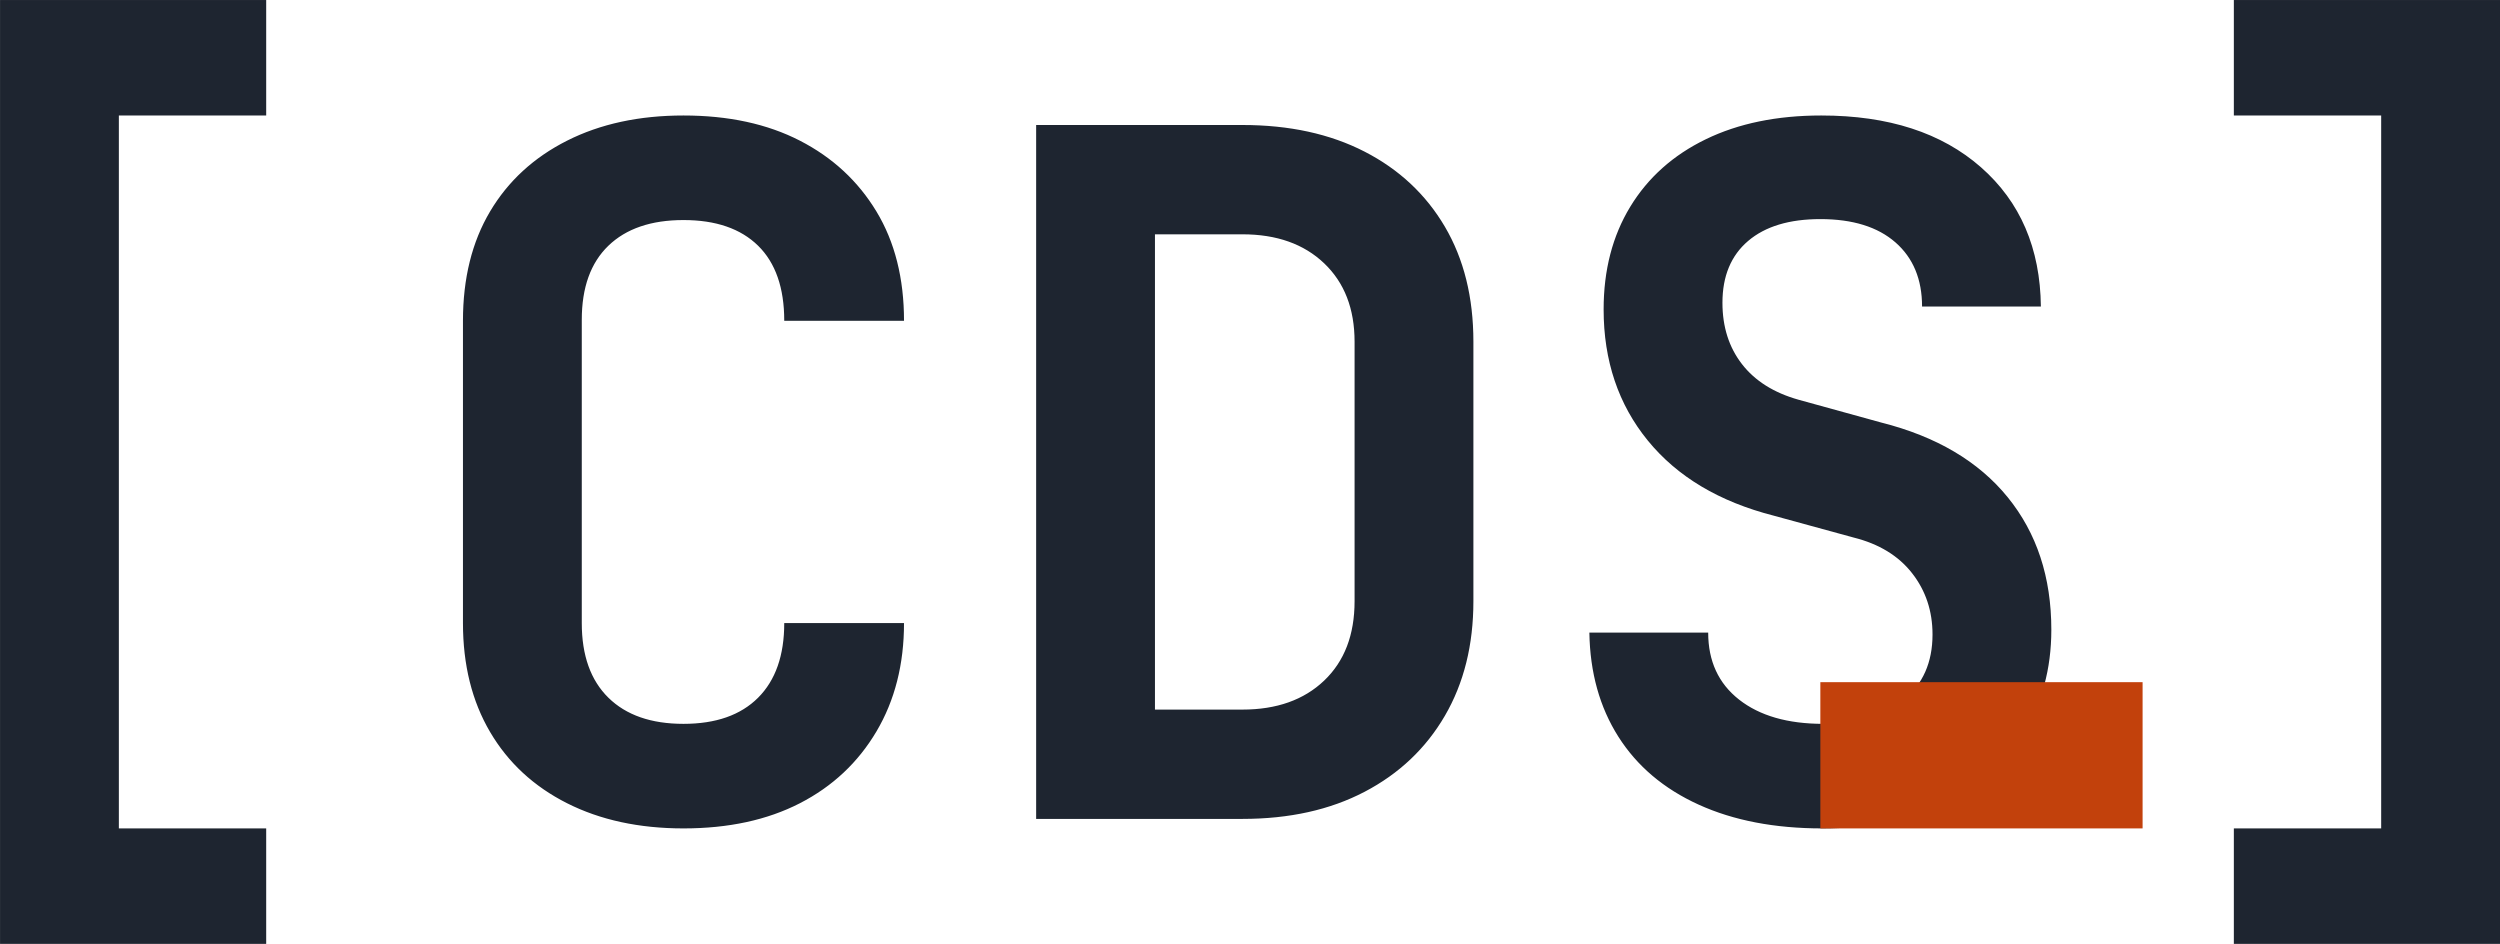
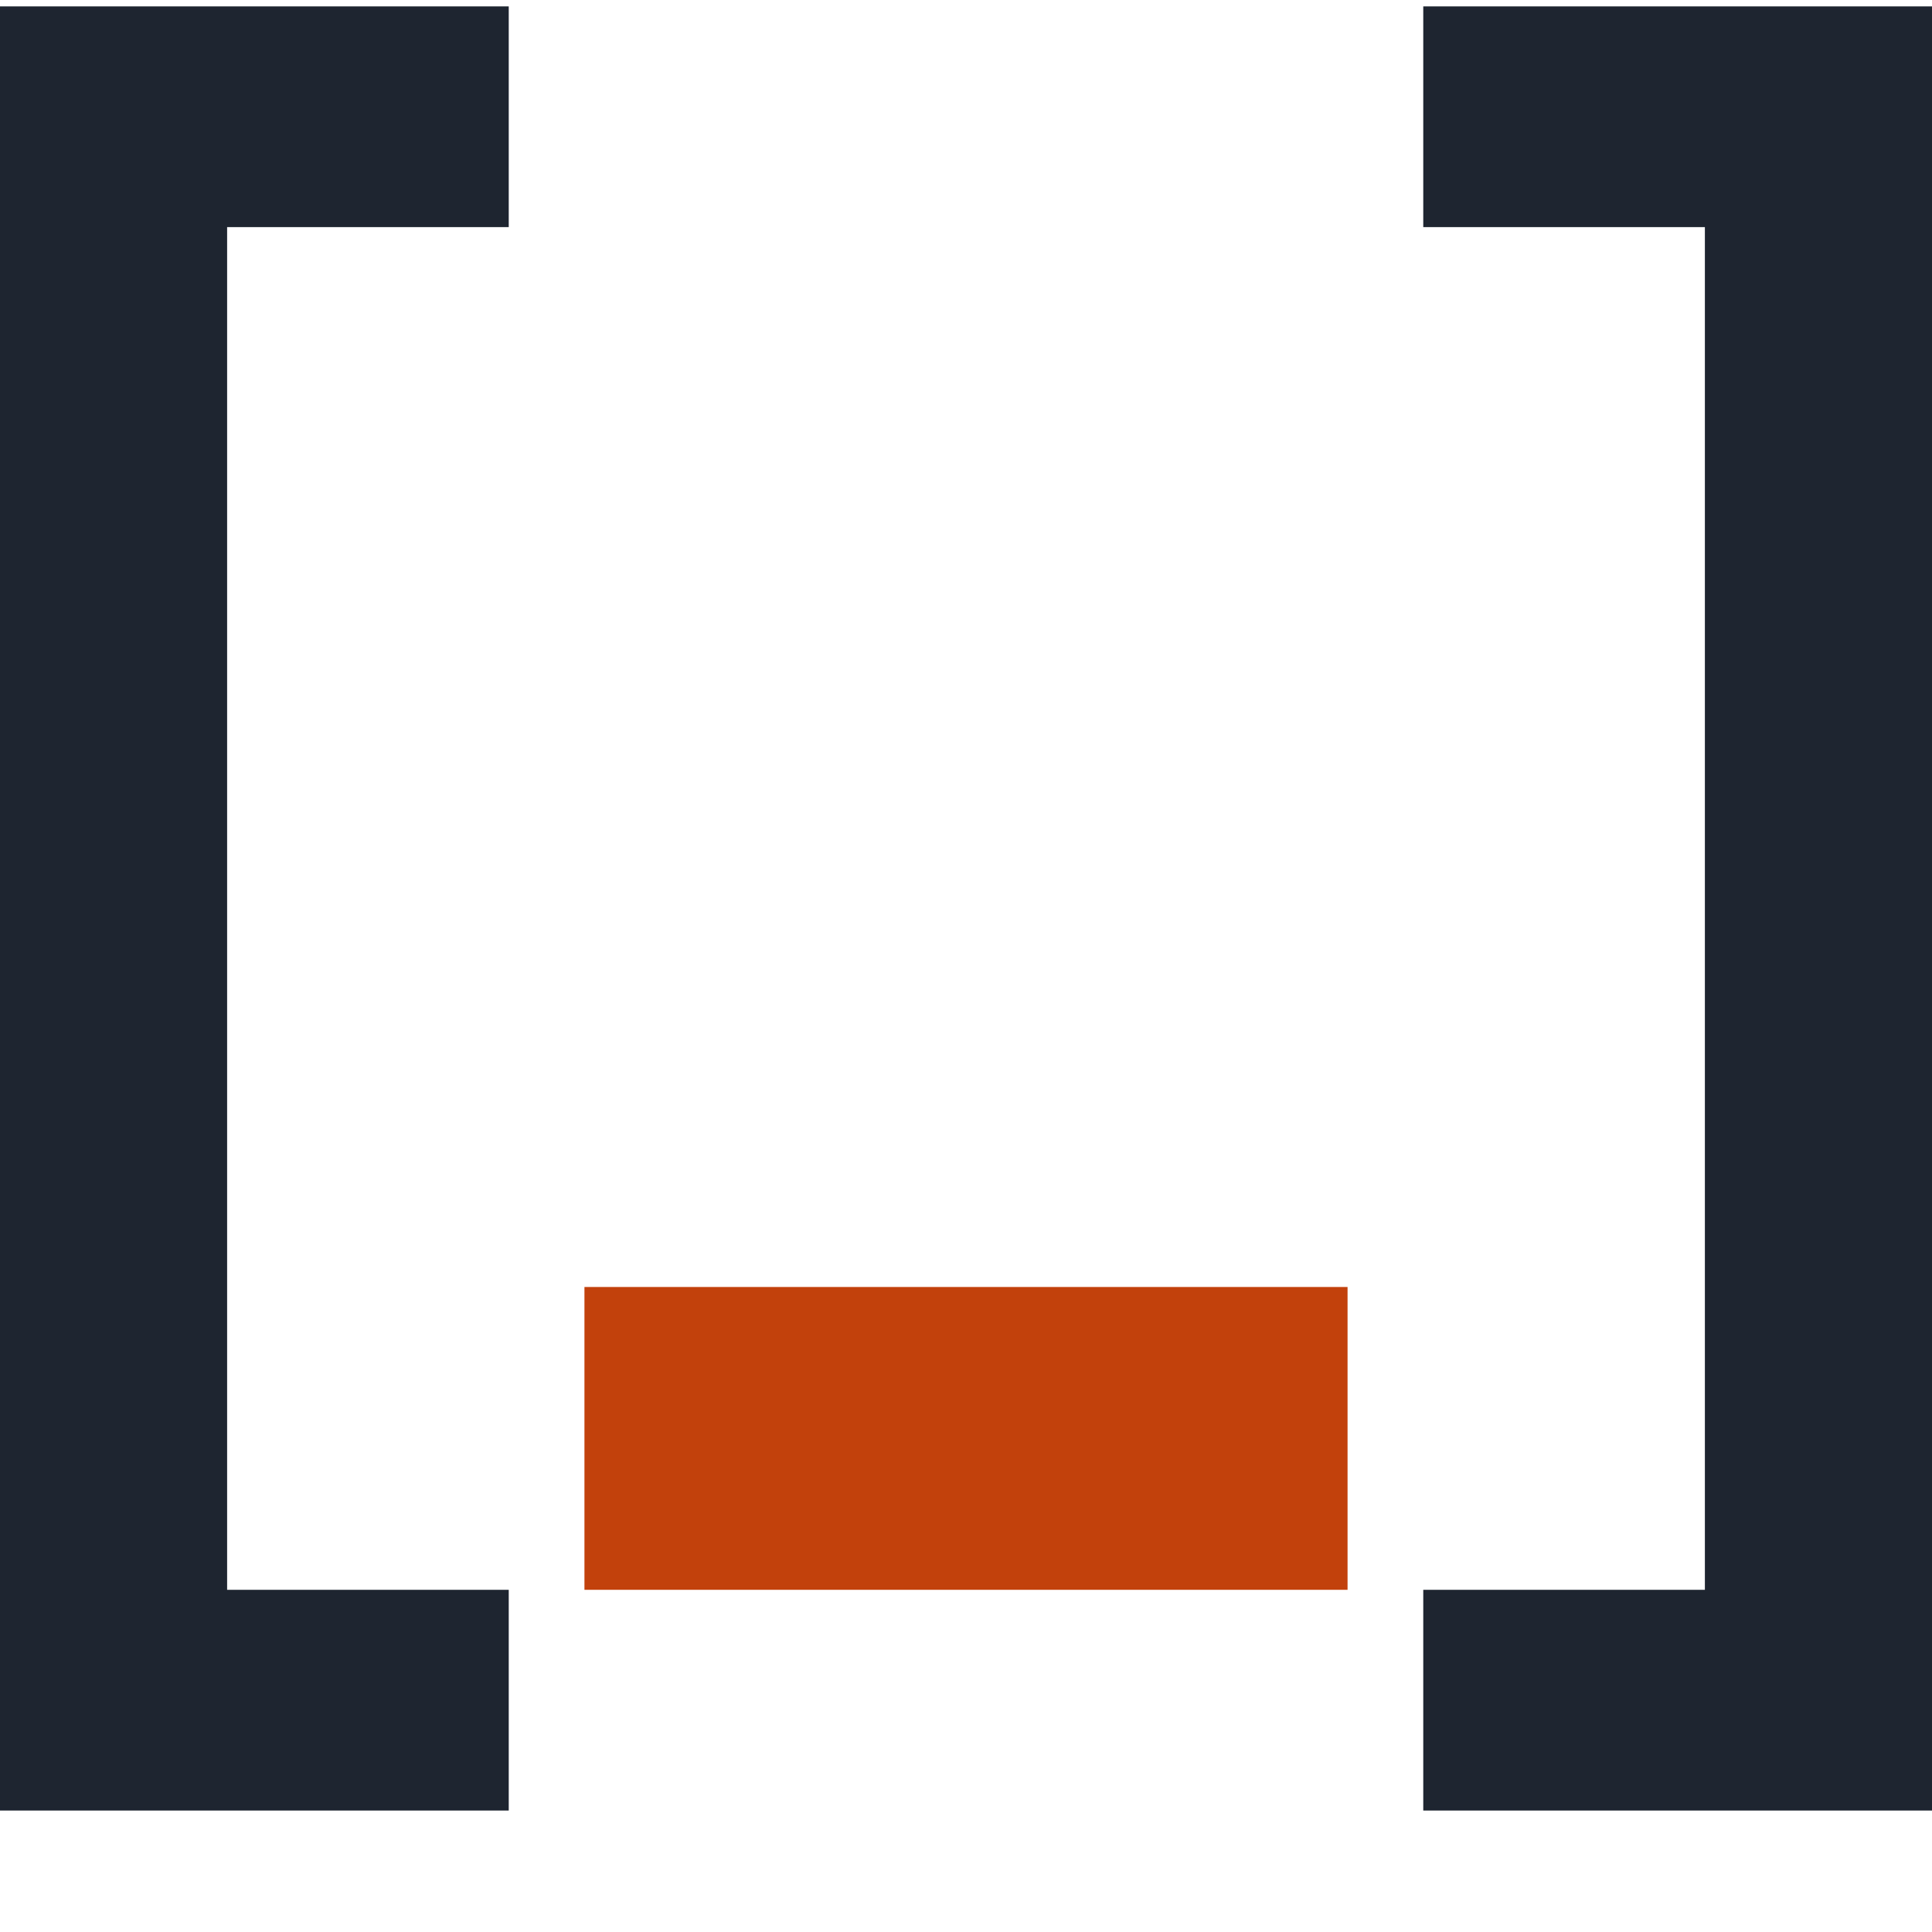
- <svg xmlns="http://www.w3.org/2000/svg" viewBox="15.809 1.091 68.381 25.818" role="img" aria-label="CDS">
+ <svg xmlns="http://www.w3.org/2000/svg" viewBox="0 0 32 32" role="img" aria-label="CDS">
  <style>.g{fill:#1E2530}@media(prefers-color-scheme:dark){.g{fill:#FBFAF7}}</style>
-   <g class="g">
-     <path d="M34.504 23.750Q32.684 23.750 31.319 23.061Q29.954 22.372 29.213 21.111Q28.472 19.850 28.472 18.134L28.472 9.866Q28.472 8.124 29.213 6.876Q29.954 5.628 31.319 4.939Q32.684 4.250 34.504 4.250Q36.350 4.250 37.689 4.939Q39.028 5.628 39.782 6.876Q40.536 8.124 40.536 9.866L37.260 9.866Q37.260 8.514 36.545 7.812Q35.830 7.110 34.504 7.110Q33.178 7.110 32.450 7.812Q31.722 8.514 31.722 9.840L31.722 18.134Q31.722 19.460 32.450 20.175Q33.178 20.890 34.504 20.890Q35.830 20.890 36.545 20.175Q37.260 19.460 37.260 18.134L40.536 18.134Q40.536 19.824 39.782 21.098Q39.028 22.372 37.689 23.061Q36.350 23.750 34.504 23.750 M49.792 23.490L44.150 23.490L44.150 4.510L49.792 4.510Q51.716 4.510 53.133 5.238Q54.550 5.966 55.330 7.292Q56.110 8.618 56.110 10.438L56.110 17.536Q56.110 19.330 55.330 20.669Q54.550 22.008 53.133 22.749Q51.716 23.490 49.792 23.490M47.400 7.500L47.400 20.500L49.792 20.500Q51.196 20.500 52.028 19.707Q52.860 18.914 52.860 17.536L52.860 10.438Q52.860 9.086 52.028 8.293Q51.196 7.500 49.792 7.500 M65.652 23.750Q63.702 23.750 62.272 23.100Q60.842 22.450 60.075 21.241Q59.308 20.032 59.282 18.394L62.532 18.394Q62.532 19.564 63.377 20.227Q64.222 20.890 65.678 20.890Q67.082 20.890 67.875 20.240Q68.668 19.590 68.668 18.446Q68.668 17.484 68.109 16.769Q67.550 16.054 66.510 15.794L64.326 15.196Q62.090 14.624 60.881 13.142Q59.672 11.660 59.672 9.554Q59.672 7.942 60.400 6.746Q61.128 5.550 62.467 4.900Q63.806 4.250 65.626 4.250Q68.382 4.250 69.994 5.667Q71.606 7.084 71.632 9.476L68.382 9.476Q68.382 8.358 67.654 7.721Q66.926 7.084 65.600 7.084Q64.326 7.084 63.624 7.682Q62.922 8.280 62.922 9.372Q62.922 10.360 63.455 11.049Q63.988 11.738 65.002 12.024L67.264 12.648Q69.526 13.220 70.722 14.689Q71.918 16.158 71.918 18.316Q71.918 19.928 71.138 21.163Q70.358 22.398 68.954 23.074Q67.550 23.750 65.652 23.750" />
-     <g transform="translate(0 -0.9261) scale(1 1.05634)">
-       <path d="M23.090 26.350L15.810 26.350L15.810 1.910L23.090 1.910L23.090 4.900L19.060 4.900L19.060 23.360L23.090 23.360 M84.190 26.350L76.910 26.350L76.910 23.360L80.940 23.360L80.940 4.900L76.910 4.900L76.910 1.910L84.190 1.910" />
+   <g transform="translate(16 16) scale(1.25392) translate(-16 -16)">
+     <g class="g" transform="translate(0 -0.9854) scale(1 1.05634)">
+       <path d="M9.960 26.640L3.240 26.640L3.240 4.080L9.960 4.080L9.960 6.840L6.240 6.840L6.240 23.880L9.960 23.880 M28.760 26.640L22.040 26.640L22.040 23.880L25.760 23.880L25.760 6.840L22.040 6.840L22.040 4.080L28.760 4.080" />
    </g>
+     <rect x="10.960" y="20.240" width="10.080" height="4" fill="#C2410C" />
  </g>
-   <rect x="65.600" y="19.750" width="8.814" height="4.000" fill="#C2410C" />
</svg>
